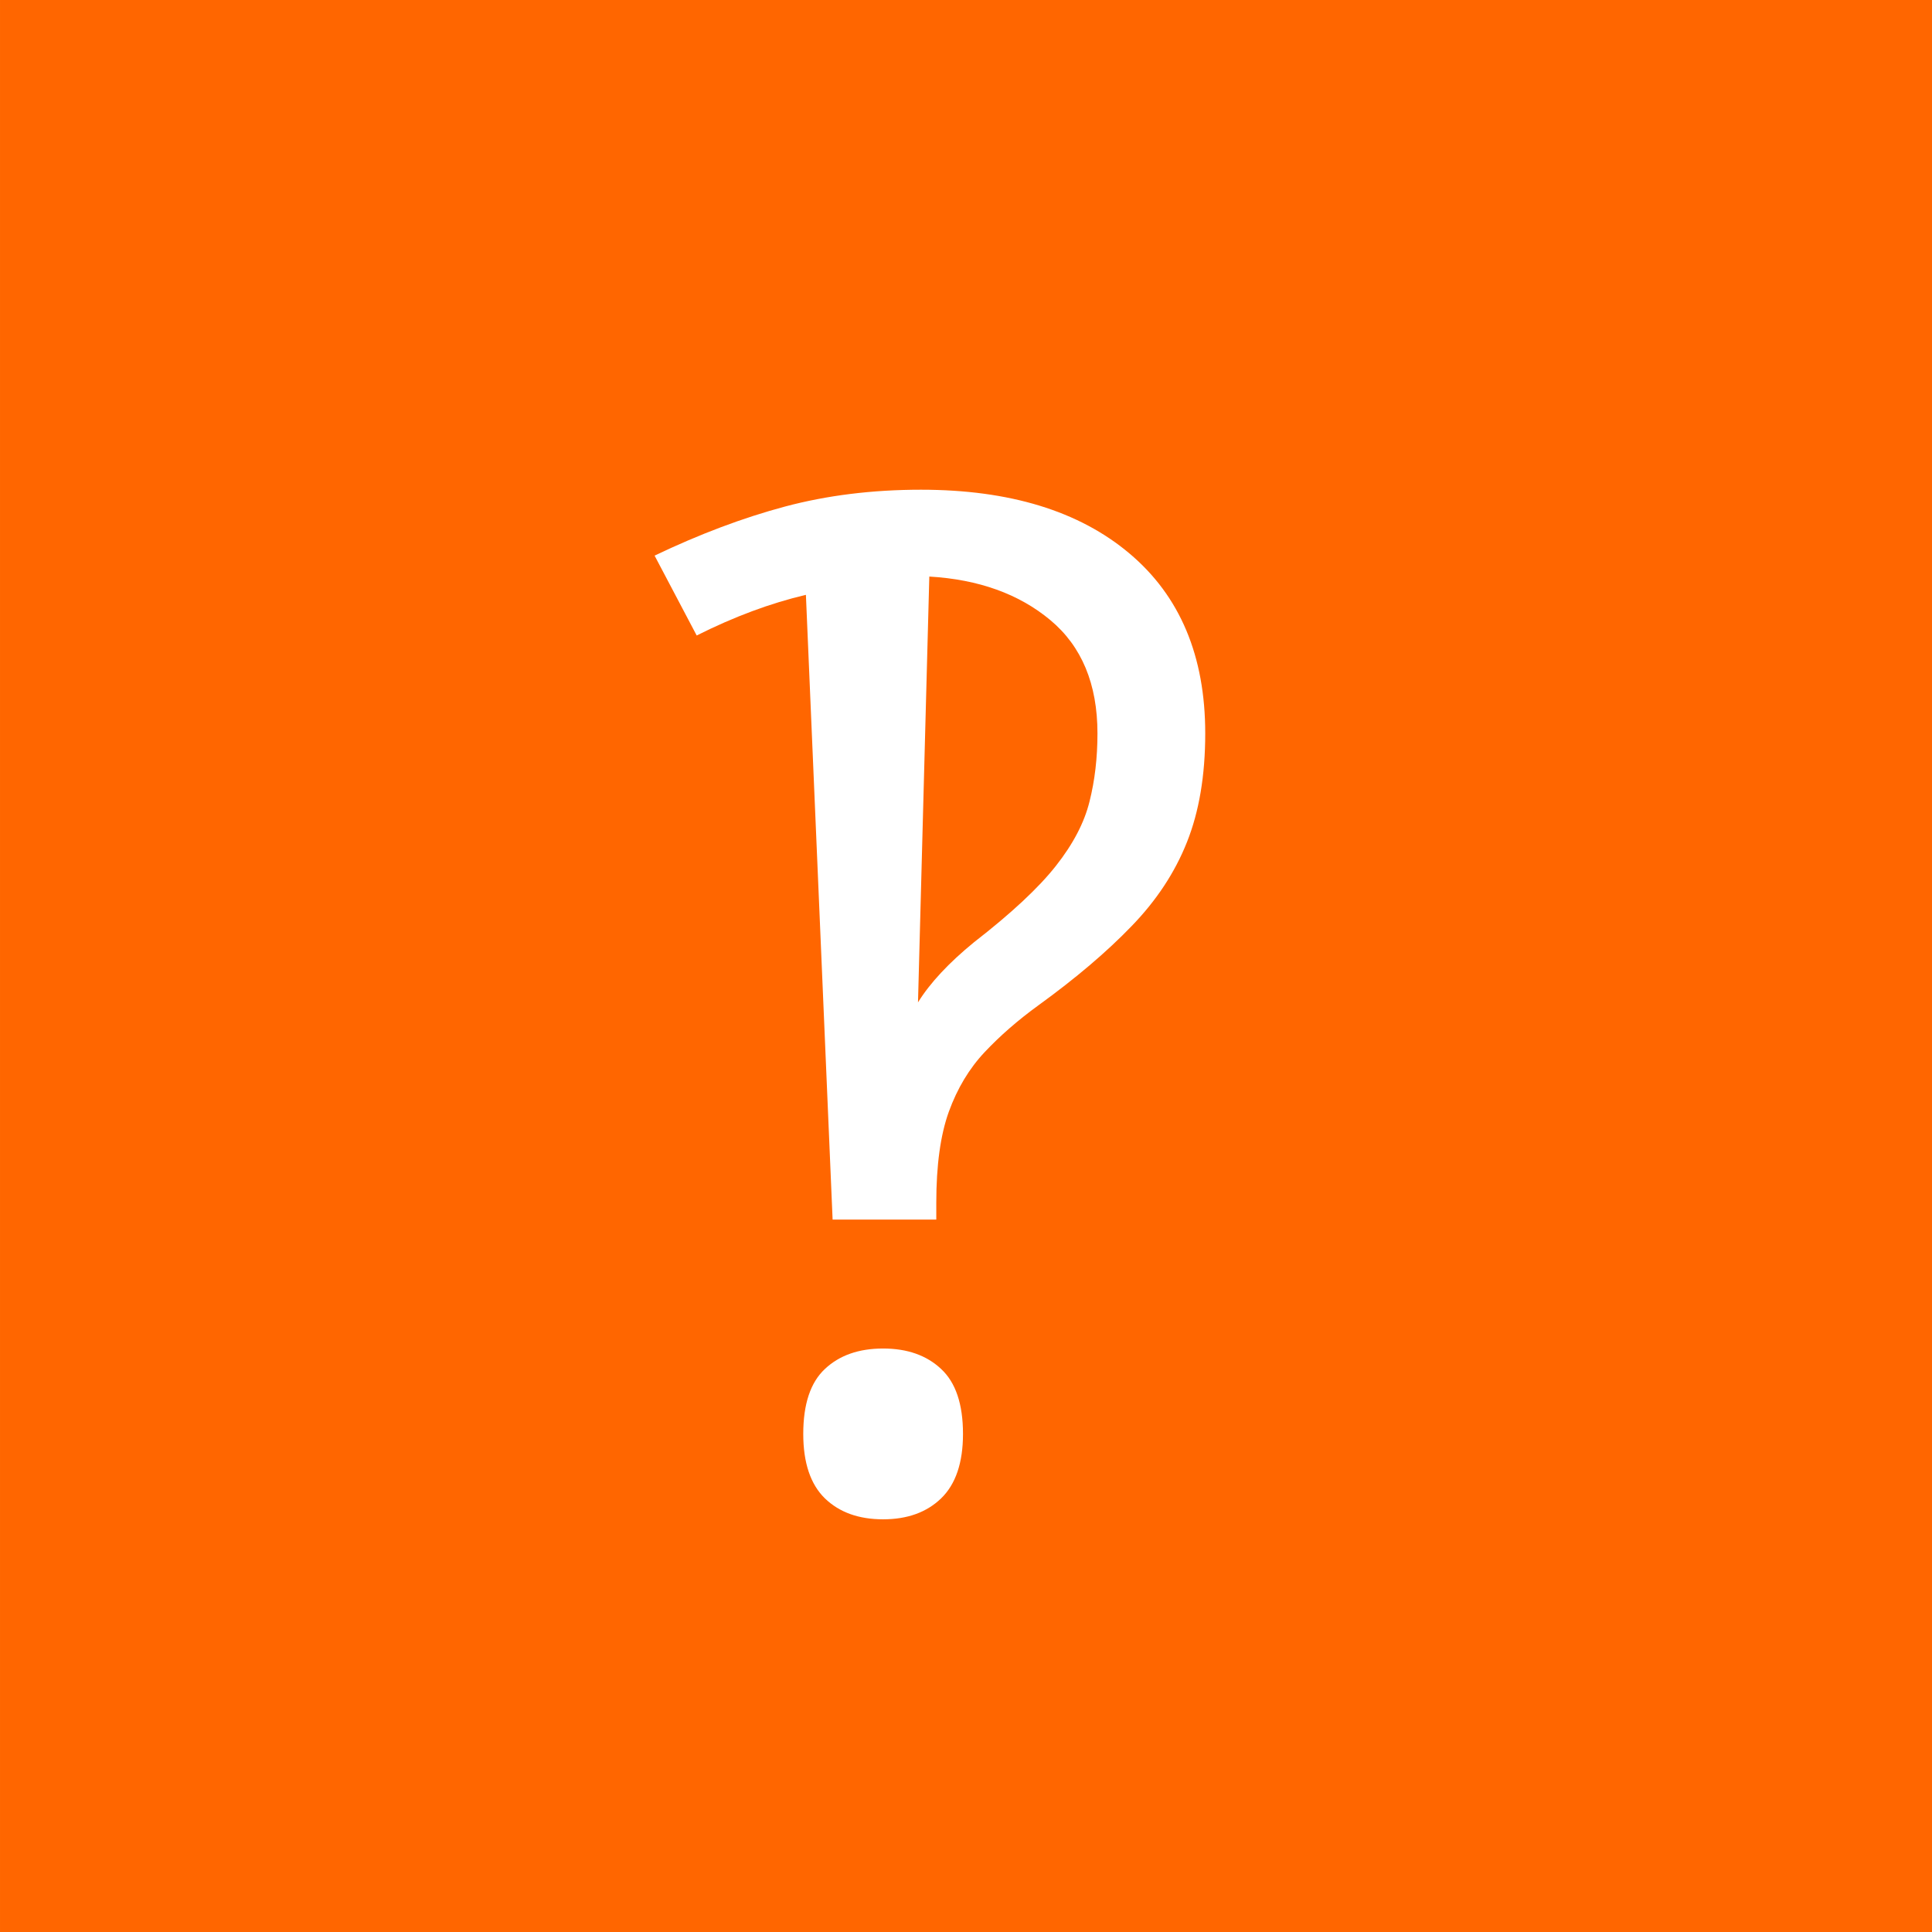
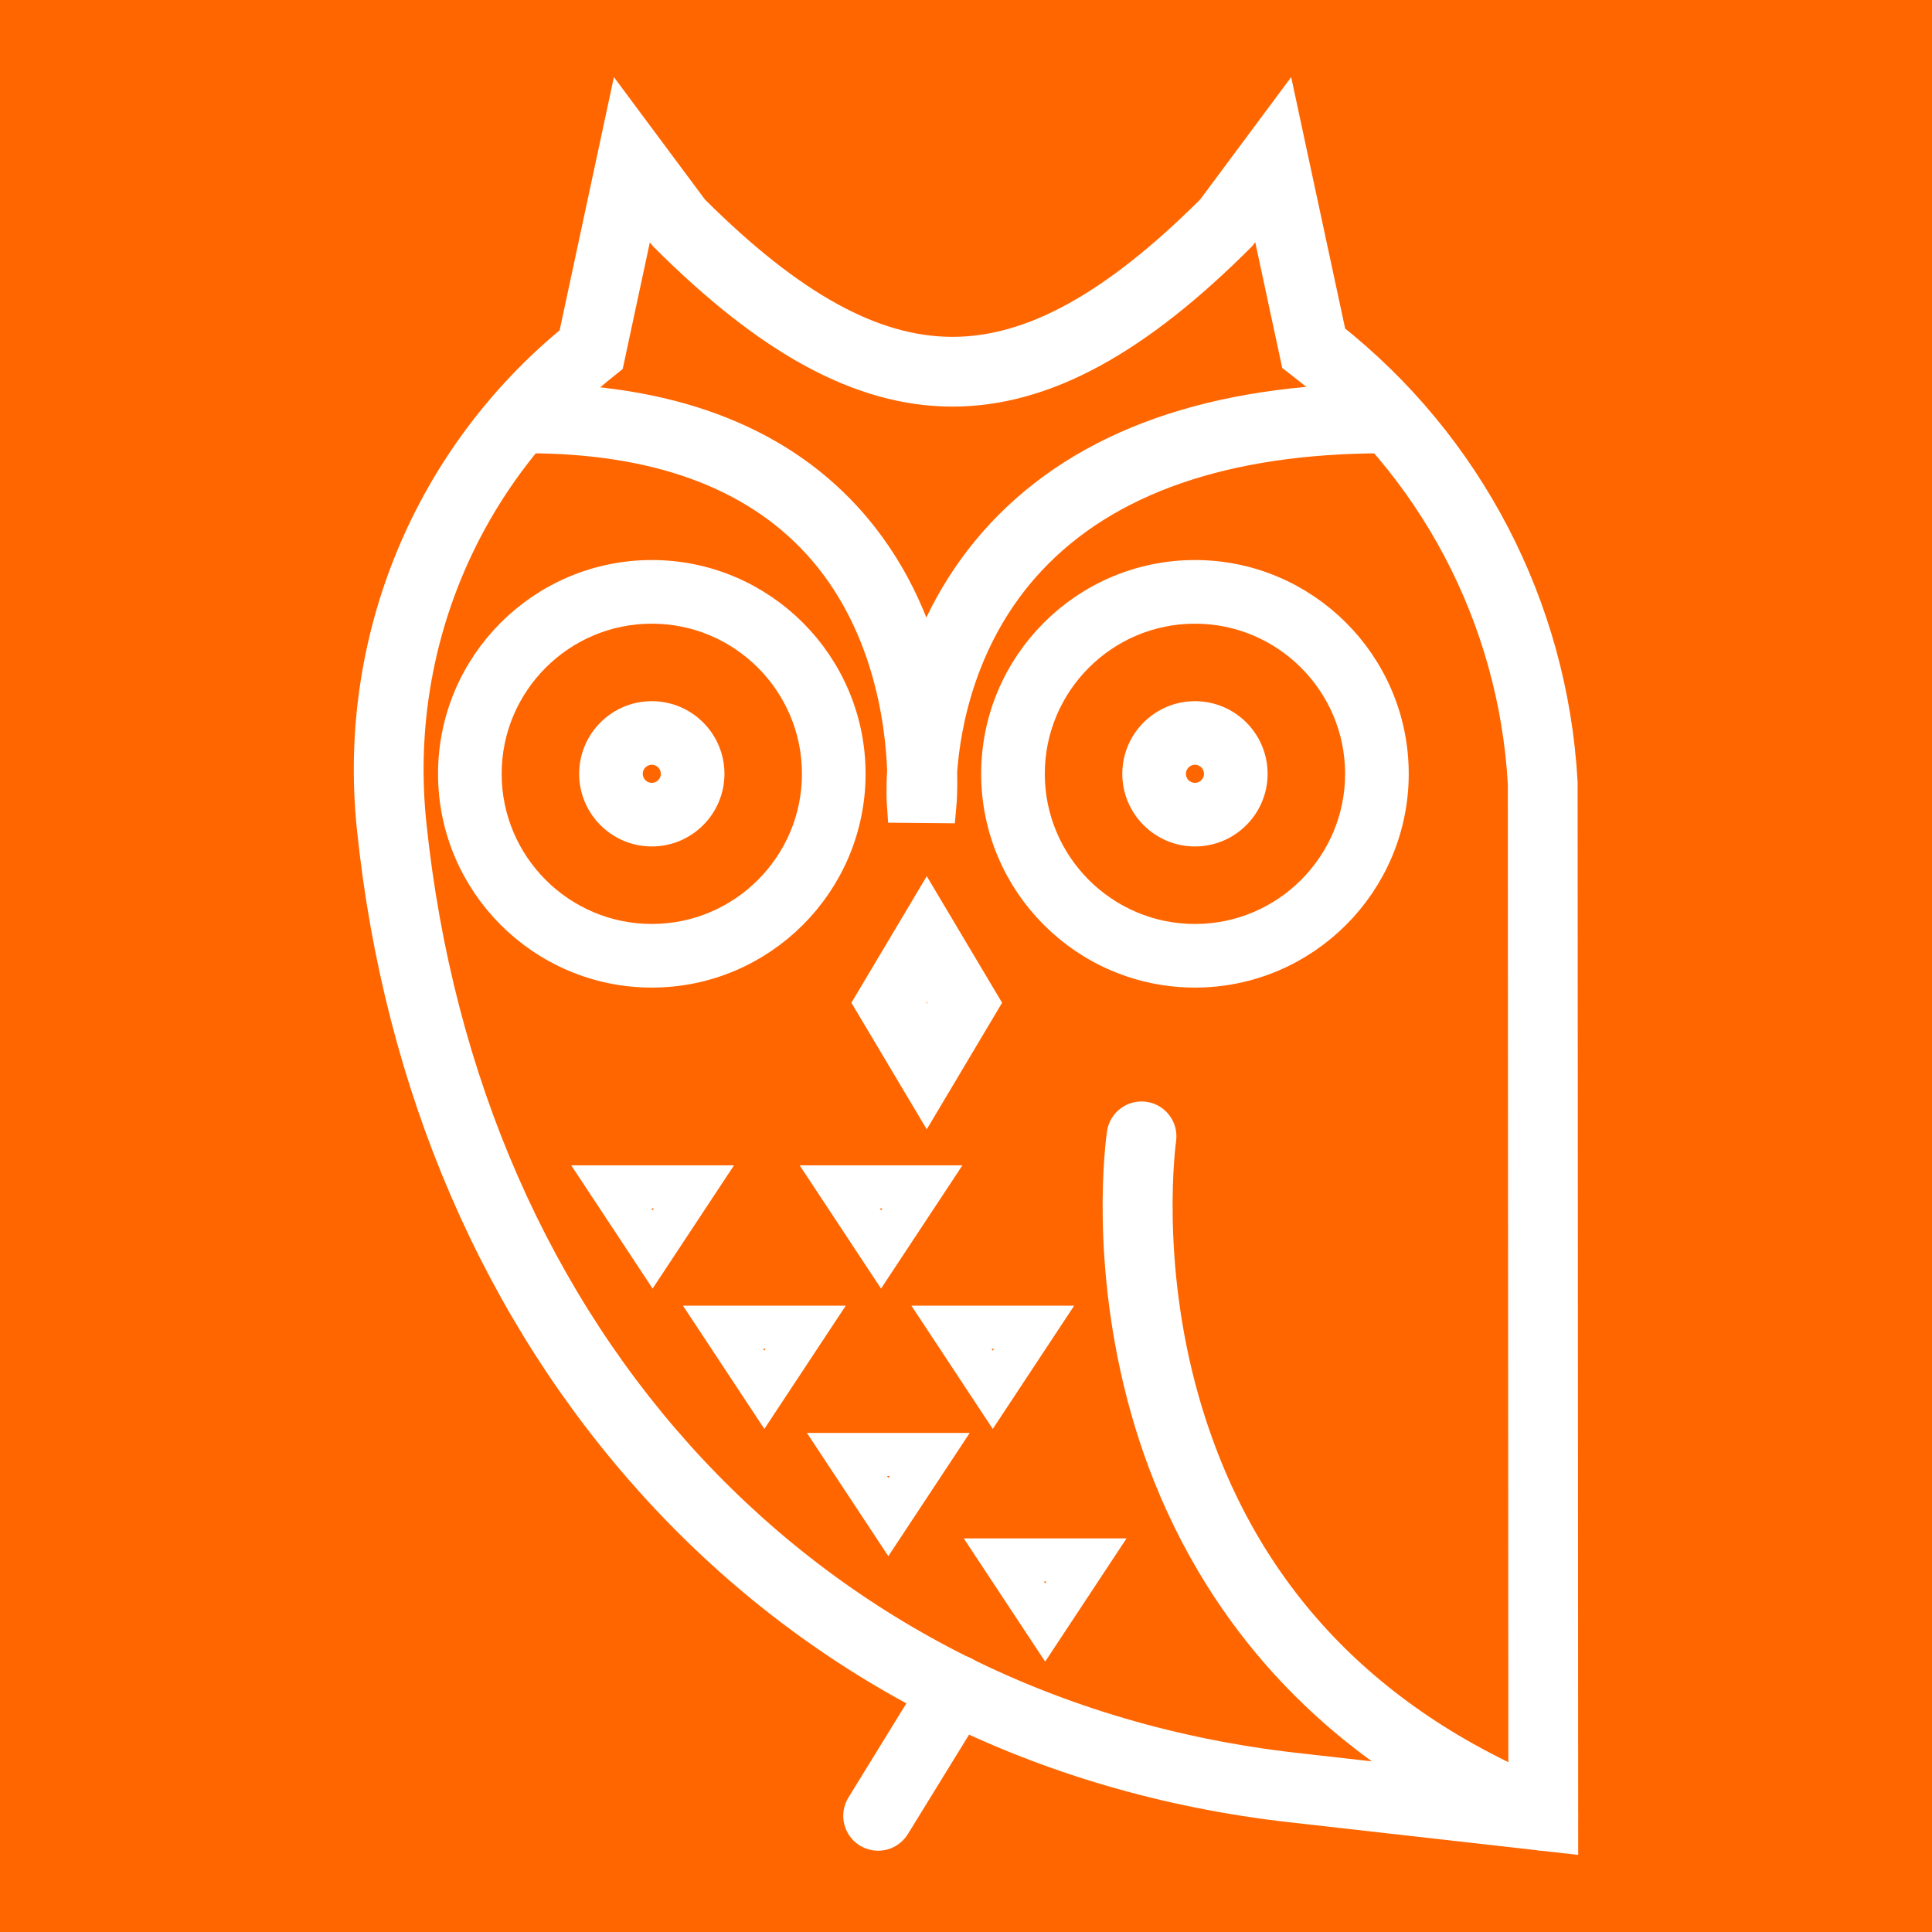
<svg xmlns="http://www.w3.org/2000/svg" width="125.488mm" height="125.488mm" viewBox="0 0 125.488 125.488" version="1.1" id="svg8">
  <defs id="defs2" />
  <g id="layer1" transform="translate(-37.9866,-103.0982)">
-     <rect style="opacity:1;fill:#ff6600;fill-opacity:1;fill-rule:nonzero;stroke:none;stroke-width:2;stroke-linecap:butt;stroke-linejoin:round;stroke-miterlimit:4;stroke-dasharray:none;stroke-dashoffset:0;stroke-opacity:1;paint-order:normal" id="rect841" width="125.488" height="125.488" x="37.987" y="103.098" />
-     <text xml:space="preserve" style="font-style:normal;font-variant:normal;font-weight:normal;font-stretch:normal;font-size:68.236px;line-height:1.25;font-family:'Zilla Slab';-inkscape-font-specification:'Zilla Slab';letter-spacing:0px;word-spacing:0px;fill:#ffffff;fill-opacity:1;stroke:none;stroke-width:1.706" x="78.69" y="200.782" id="text823">
-       <tspan id="tspan821" x="78.69" y="200.782" style="font-style:normal;font-variant:normal;font-weight:normal;font-stretch:normal;font-size:90.981px;font-family:Verdana;-inkscape-font-specification:'Verdana, Normal';font-variant-ligatures:normal;font-variant-caps:normal;font-variant-numeric:normal;font-feature-settings:normal;text-align:start;writing-mode:lr-tb;text-anchor:start;fill:#ffffff;stroke-width:1.706">‽</tspan>
-     </text>
-     <text xml:space="preserve" style="font-style:normal;font-variant:normal;font-weight:normal;font-stretch:normal;font-size:14.111px;line-height:1.25;font-family:Verdana;-inkscape-font-specification:'Verdana, Normal';font-variant-ligatures:normal;font-variant-caps:normal;font-variant-numeric:normal;font-feature-settings:normal;text-align:start;letter-spacing:0px;word-spacing:0px;writing-mode:lr-tb;text-anchor:start;fill:#000000;fill-opacity:1;stroke:none;stroke-width:0.265" x="73.327" y="185.497" id="text827">
-       <tspan id="tspan825" x="73.327" y="198.371" style="stroke-width:0.265" />
-     </text>
+     <rect style="opacity:1;fill:#ff6600;fill-opacity:1;fill-rule:nonzero;stroke:none;paint-order:normal" id="rect841" width="125.488" height="125.488" x="37.987" y="103.098" />
+   </g>
+   <g id="layer2" style="display:none">
+     <ellipse transform="translate(-37.9866,-103.0982)" style="opacity:1;fill:none;fill-opacity:1;fill-rule:nonzero;stroke:#ffffff;stroke-width:5;stroke-linecap:butt;stroke-linejoin:round;stroke-miterlimit:4;stroke-opacity:1;paint-order:normal" id="path826" cx="90.142" cy="137.604" rx="24.419" ry="25.03" />
+     <ellipse style="opacity:1;fill:none;fill-opacity:1;fill-rule:nonzero;stroke:#ffffff;stroke-width:5.005;stroke-linecap:butt;stroke-linejoin:round;stroke-miterlimit:4;stroke-opacity:1;paint-order:normal" id="path828" transform="matrix(0.8642921,-0.5029902,0.5580609,0.8298,-37.9866,-103.0982)" cx="-16.266" cy="205.693" rx="33.645" ry="44.096" />
+   </g>
+   <g id="layer3" style="display:inline">
+     <g style="fill:none;stroke:#ffffff;stroke-width:20.8;stroke-miterlimit:4;stroke-opacity:1" id="g4" transform="matrix(0.1010108,0,0,0.1010108,2.137015,2.918567)">
+       <path style="fill:none;stroke:#ffffff;stroke-width:20.8;stroke-miterlimit:4;stroke-opacity:1" id="path2" d="m 397.971,595.748 c -70.062,0 -127.062,-57 -127.062,-127.061 0,-70.064 57,-127.064 127.062,-127.064 70.062,0 127.062,57 127.062,127.064 0,70.06 -57,127.061 -127.062,127.061 z m 0,-234.009 c -58.971,0 -106.947,47.977 -106.947,106.948 0,58.971 47.976,106.945 106.947,106.945 58.971,0 106.947,-47.974 106.947,-106.945 0,-58.971 -47.976,-106.948 -106.947,-106.948 z" />
+     </g>
+     <g style="fill:none;stroke:#ffffff;stroke-width:20.8;stroke-miterlimit:4;stroke-opacity:1" id="g12" transform="matrix(0.1010108,0,0,0.1010108,2.137015,2.918567)">
+       <path style="fill:none;stroke:#ffffff;stroke-width:20.8;stroke-miterlimit:4;stroke-opacity:1" id="path10" d="m 397.971,505.003 c -20.024,0 -36.314,-16.292 -36.314,-36.315 0,-20.024 16.29,-36.315 36.314,-36.315 20.024,0 36.315,16.291 36.315,36.315 0,20.023 -16.291,36.315 -36.315,36.315 z m 0,-52.516 c -8.931,0 -16.198,7.268 -16.198,16.2 0,8.931 7.267,16.2 16.198,16.2 8.933,0 16.2,-7.268 16.2,-16.2 0,-8.931 -7.267,-16.2 -16.2,-16.2 z" />
+     </g>
+     <path d="m 77.615,63.096 c -7.077,0 -12.835,-5.758 -12.835,-12.835 0,-7.077 5.758,-12.835 12.835,-12.835 7.077,0 12.835,5.758 12.835,12.835 0,7.077 -5.758,12.835 -12.835,12.835 z m 0,-23.637 c -5.957,0 -10.803,4.846 -10.803,10.803 0,5.957 4.846,10.803 10.803,10.803 5.957,0 10.803,-4.846 10.803,-10.803 0,-5.957 -4.846,-10.803 -10.803,-10.803 z" id="path16" style="fill:none;stroke:#ffffff;stroke-width:2.101;stroke-miterlimit:4;stroke-opacity:1" />
+     <g style="fill:none;stroke:#ffffff;stroke-width:20.8;stroke-miterlimit:4;stroke-opacity:1" id="g26" transform="matrix(0.1010108,0,0,0.1010108,2.137015,2.918567)">
+       <path style="fill:none;stroke:#ffffff;stroke-width:20.8;stroke-miterlimit:4;stroke-opacity:1" id="path24" d="m 747.231,505.003 c -20.024,0 -36.315,-16.292 -36.315,-36.315 0,-20.024 16.291,-36.315 36.315,-36.315 20.024,0 36.315,16.291 36.315,36.315 0,20.023 -16.291,36.315 -36.315,36.315 z m 0,-52.516 c -8.933,0 -16.2,7.268 -16.2,16.2 0,8.931 7.267,16.2 16.2,16.2 8.933,0 16.2,-7.268 16.2,-16.2 0,-8.931 -7.267,-16.2 -16.2,-16.2 z" />
+     </g>
+     <g style="fill:none;stroke:#ffffff;stroke-width:24.76;stroke-miterlimit:4;stroke-opacity:1" id="g34" transform="matrix(0.1010108,0,0,0.1010108,2.137015,2.918567)">
+       <path style="fill:none;stroke:#ffffff;stroke-width:24.76;stroke-miterlimit:4;stroke-opacity:1" id="path32" d="m 971.207,1148.802 c -1.256,0 -2.531,-0.235 -3.767,-0.736 C 806.283,1082.913 742.905,964.6 718.116,876.821 691.339,782.003 702.443,703.63 702.93,700.339 c 0.81,-5.497 5.923,-9.305 11.42,-8.48 5.492,0.812 9.288,5.919 8.481,11.413 v 0 c -0.113,0.769 -10.963,78.026 14.852,168.817 34.405,121.004 114.243,207.578 237.298,257.326 5.15,2.083 7.637,7.943 5.554,13.093 -1.583,3.917 -5.35,6.294 -9.328,6.294 z" />
+     </g>
+     <g style="fill:none;stroke:#ffffff;stroke-width:24.76;stroke-miterlimit:4;stroke-opacity:1" id="g38" transform="matrix(0.1010108,0,0,0.1010108,2.137015,2.918567)">
+       <path style="fill:none;stroke:#ffffff;stroke-width:24.76;stroke-miterlimit:4;stroke-opacity:1" id="path36" d="m 543.492,1148.795 c -1.798,0 -3.618,-0.481 -5.261,-1.493 -4.731,-2.911 -6.206,-9.105 -3.295,-13.836 l 49.93,-81.156 c 2.911,-4.734 9.105,-6.207 13.838,-3.294 4.731,2.911 6.206,9.105 3.295,13.836 l -49.93,81.156 c -1.902,3.088 -5.2,4.787 -8.577,4.787 z" />
+     </g>
+     <g id="g48" style="fill:none;stroke:#ffffff;stroke-width:27.73;stroke-miterlimit:4;stroke-opacity:1" transform="matrix(0.1010108,0,0,0.1010108,-0.6978068,1.784638)">
+       <g id="g42" style="fill:none;stroke:#ffffff;stroke-width:27.73;stroke-miterlimit:4;stroke-opacity:1">
+         <polygon points="453.121,745.532 426.555,785.762 399.99,745.532 " id="polygon40" style="fill:none;stroke:#ffffff;stroke-width:27.73;stroke-miterlimit:4;stroke-opacity:1" />
+       </g>
+       <g id="g46" style="fill:none;stroke:#ffffff;stroke-width:27.73;stroke-miterlimit:4;stroke-opacity:1">
+         <polygon points="600.008,745.532 573.442,785.762 546.877,745.532 " id="polygon44" style="fill:none;stroke:#ffffff;stroke-width:27.73;stroke-miterlimit:4;stroke-opacity:1" />
+       </g>
+     </g>
+     <g id="g58" style="fill:none;stroke:#ffffff;stroke-width:27.73;stroke-miterlimit:4;stroke-opacity:1" transform="matrix(0.1010108,0,0,0.1010108,-1.831735,2.06812)">
+       <g id="g52" style="fill:none;stroke:#ffffff;stroke-width:27.73;stroke-miterlimit:4;stroke-opacity:1">
+         <polygon points="536.193,832.976 509.627,873.206 483.061,832.976 " id="polygon50" style="fill:none;stroke:#ffffff;stroke-width:27.73;stroke-miterlimit:4;stroke-opacity:1" />
+       </g>
+       <g id="g56" style="fill:none;stroke:#ffffff;stroke-width:27.73;stroke-miterlimit:4;stroke-opacity:1">
+         <polygon points="683.08,832.976 656.514,873.206 629.949,832.976 " id="polygon54" style="fill:none;stroke:#ffffff;stroke-width:27.73;stroke-miterlimit:4;stroke-opacity:1" />
+       </g>
+     </g>
+     <g id="g64" style="fill:none;stroke:#ffffff;stroke-width:27.73;stroke-miterlimit:4;stroke-opacity:1" transform="matrix(0.1010108,0,0,0.1010108,-0.2253366,1.501156)">
+       <g id="g62" style="fill:none;stroke:#ffffff;stroke-width:27.73;stroke-miterlimit:4;stroke-opacity:1">
+         <polygon points="600.008,920.42 573.442,960.65 546.877,920.42 " id="polygon60" style="fill:none;stroke:#ffffff;stroke-width:27.73;stroke-miterlimit:4;stroke-opacity:1" />
+       </g>
+     </g>
+     <g id="g70" style="fill:none;stroke:#ffffff;stroke-width:27.73;stroke-miterlimit:4;stroke-opacity:1" transform="matrix(0.1010108,0,0,0.1010108,1.57005,-0.483219)">
+       <g id="g68" style="fill:none;stroke:#ffffff;stroke-width:27.73;stroke-miterlimit:4;stroke-opacity:1">
+         <polygon points="683.08,1007.864 656.514,1048.094 629.949,1007.864 " id="polygon66" style="fill:none;stroke:#ffffff;stroke-width:27.73;stroke-miterlimit:4;stroke-opacity:1" />
+       </g>
+     </g>
+     <g style="fill:none;stroke:#ffffff;stroke-width:75.24;stroke-miterlimit:4;stroke-opacity:1" id="g76" transform="matrix(0.05552752,0,0,0.05552752,28.35268,30.29956)">
+       <polygon style="fill:none;stroke:#ffffff;stroke-width:75.24;stroke-miterlimit:4;stroke-opacity:1" id="polygon74" points="617.804,627.294 573.442,552.779 529.081,627.294 573.442,701.809 " />
+     </g>
+     <path d="M 101.256,119.081 83.879,117.117 C 67.713,115.29 53.538,108.171 42.885,96.531 32.534,85.22 26.151,70.422 24.425,53.736 23.171,41.613 28.047,29.83 37.481,22.141 l 3.038,-14.172 4.32,5.81 c 6.378,6.365 11.778,9.337 16.989,9.35 0.012,0 0.024,3.03e-4 0.036,3.03e-4 5.229,0 10.646,-2.973 17.037,-9.35 l 4.32,-5.81 3.021,14.07 c 8.891,6.994 14.344,17.455 14.975,28.76 l 0.002,0.056 z M 41.565,12.782 39.316,23.273 39.033,23.5 c -9.077,7.249 -13.783,18.474 -12.587,30.028 3.501,33.84 26.134,58.007 57.661,61.57 l 15.116,1.709 -0.036,-65.921 C 98.574,40.056 93.297,30.046 84.706,23.419 l -0.295,-0.227 -2.235,-10.411 -1.785,2.383 c -13.327,13.327 -23.712,13.328 -37.04,0 l -0.097,-0.112 z" id="path78" style="fill:none;stroke:#ffffff;stroke-width:2.501;stroke-miterlimit:4;stroke-opacity:1" />
+     <g style="fill:none;stroke:#ffffff;stroke-width:24.76;stroke-miterlimit:4;stroke-opacity:1" id="g84" transform="matrix(0.1010108,0,0,0.1010108,2.137015,2.918567)">
+       <path style="fill:none;stroke:#ffffff;stroke-width:24.76;stroke-miterlimit:4;stroke-opacity:1" id="path82" d="m 581.534,488.027 -20.052,-0.19 c -0.075,-1.08 -0.555,-8.859 0.203,-21.111 C 560.57,434.539 552.24,368.928 506.3,318.836 464.525,273.285 401.092,250.19 317.76,250.19 c -5.554,0 -10.058,-4.502 -10.058,-10.058 0,-5.556 4.504,-10.058 10.058,-10.058 89.298,0 157.769,25.344 203.51,75.325 28.689,31.349 44.001,67.487 52.076,99.31 8.99,-28.199 24.539,-59.809 51.3,-88.503 53.306,-57.154 135.562,-86.132 244.483,-86.132 5.554,0 10.058,4.502 10.058,10.058 0,5.556 -4.504,10.058 -10.058,10.058 -102.98,0 -180.222,26.758 -229.579,79.532 -45.297,48.432 -55.488,107.512 -57.604,137.41 0.311,12.081 -0.312,19.772 -0.412,20.895 z" />
+     </g>
  </g>
</svg>
